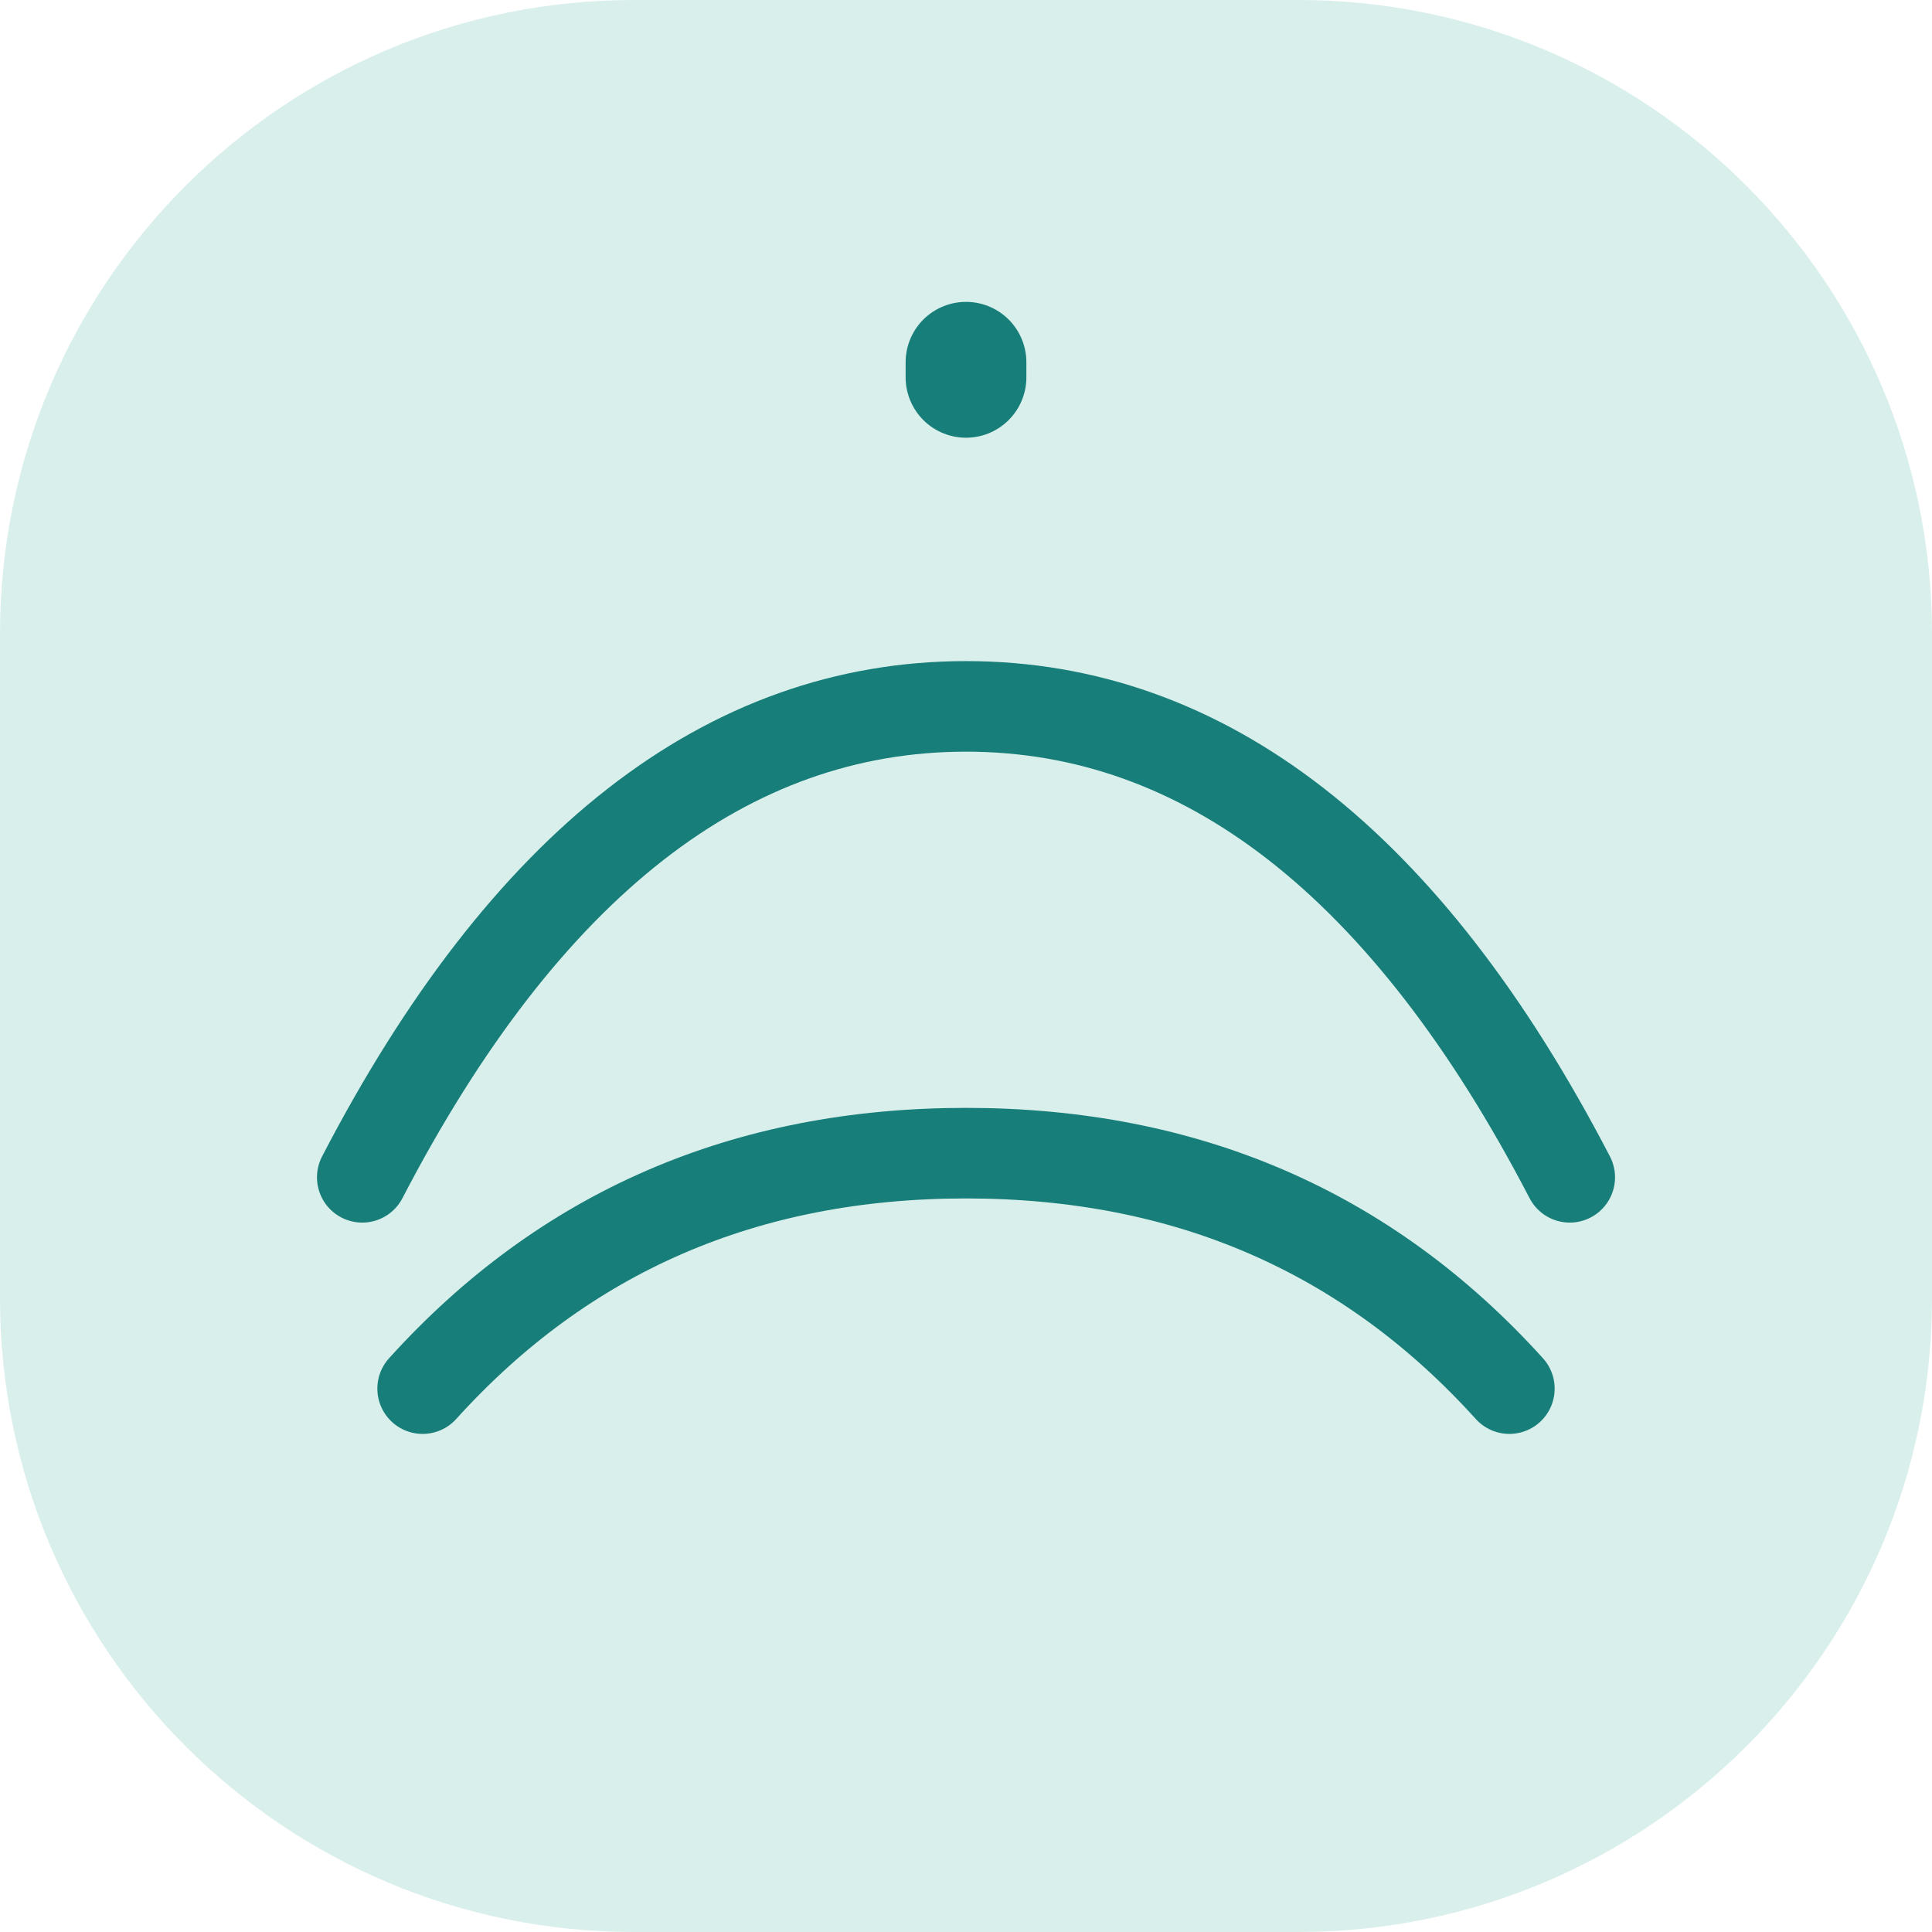
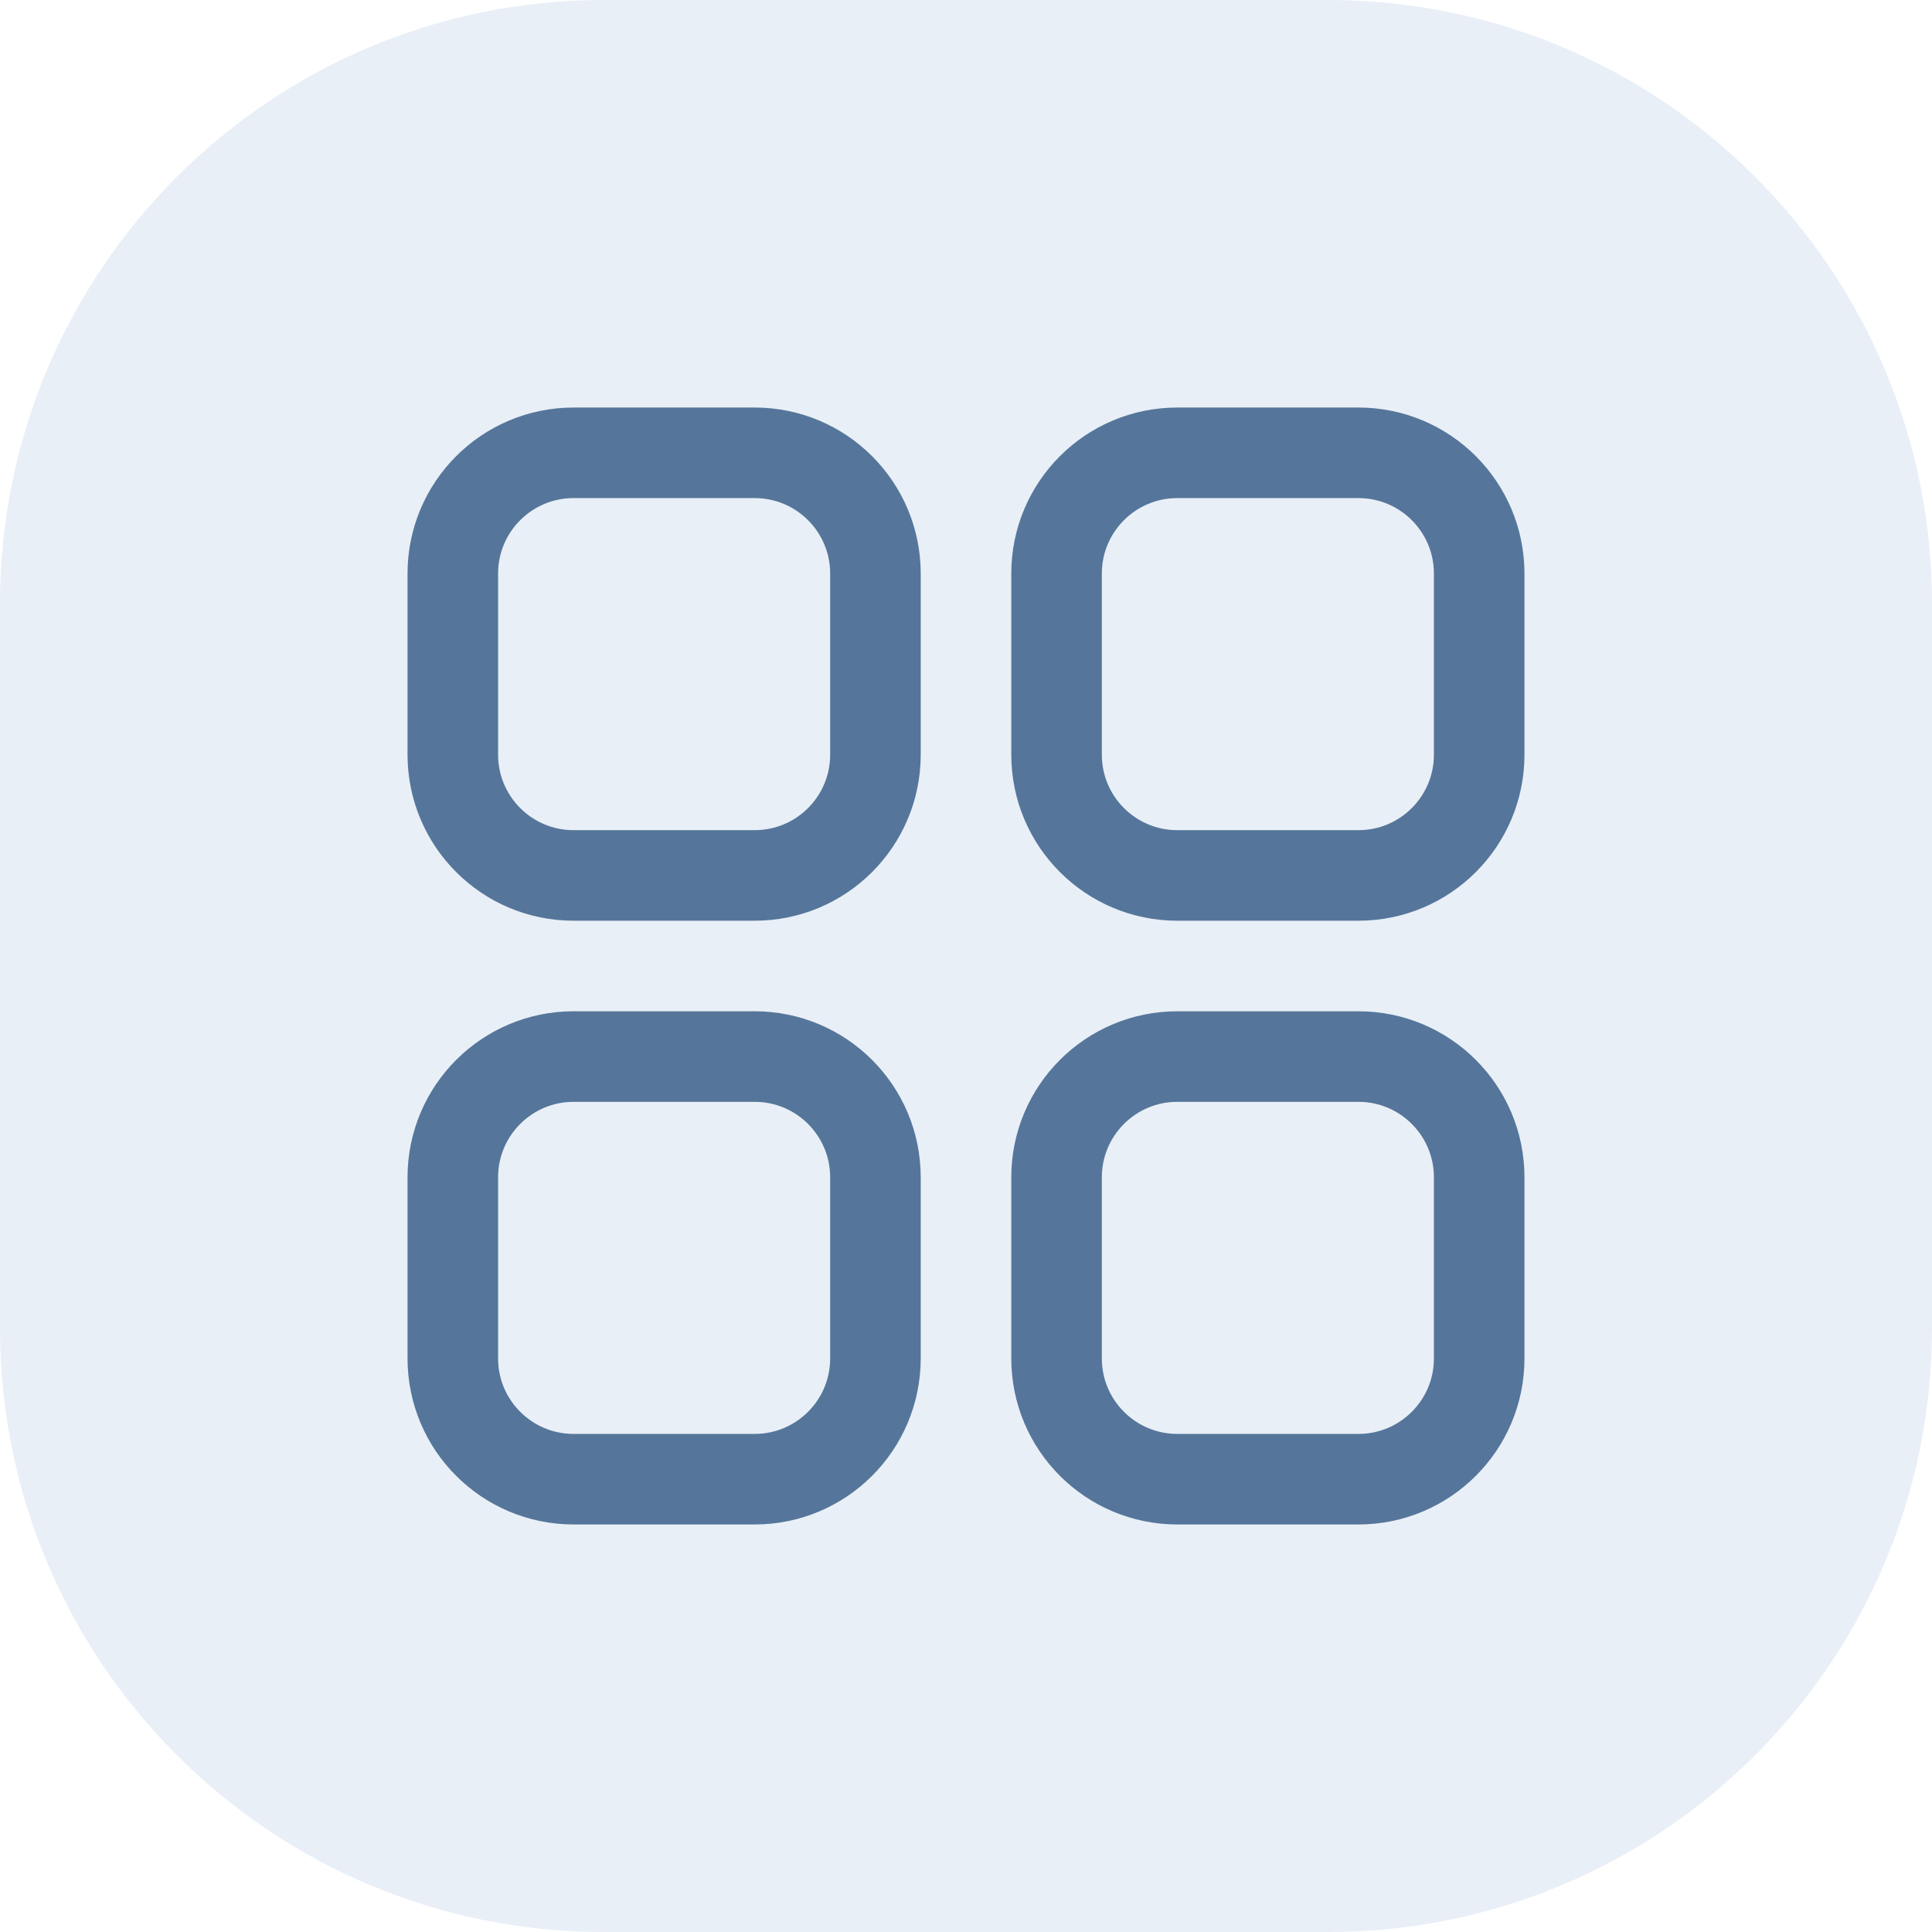
<svg xmlns="http://www.w3.org/2000/svg" viewBox="0 0 64 64">
-   <rect width="64" height="64" rx="21" fill="#d9efeb" />
-   <g fill="none" stroke="#187e7a" stroke-linecap="round" stroke-linejoin="round" stroke-width="3">
-     <path d="M12 39c5.4-10.4 12.1-15.6 20-15.6S46.6 28.6 52 39M14 46c4.7-5.2 10.7-7.8 18-7.8S45.3 40.8 50 46" />
-     <path d="M32 12v.5" stroke-width="4" />
+   <rect width="64" height="64" rx="20" fill="#e9eff7" />
+   <g fill="none" stroke="#55769a" stroke-linecap="round" stroke-linejoin="round" stroke-width="3">
+     <rect x="15" y="15" width="14" height="14" rx="4" />
+     <rect x="35" y="15" width="14" height="14" rx="4" />
+     <rect x="15" y="35" width="14" height="14" rx="4" />
+     <rect x="35" y="35" width="14" height="14" rx="4" />
  </g>
</svg>
